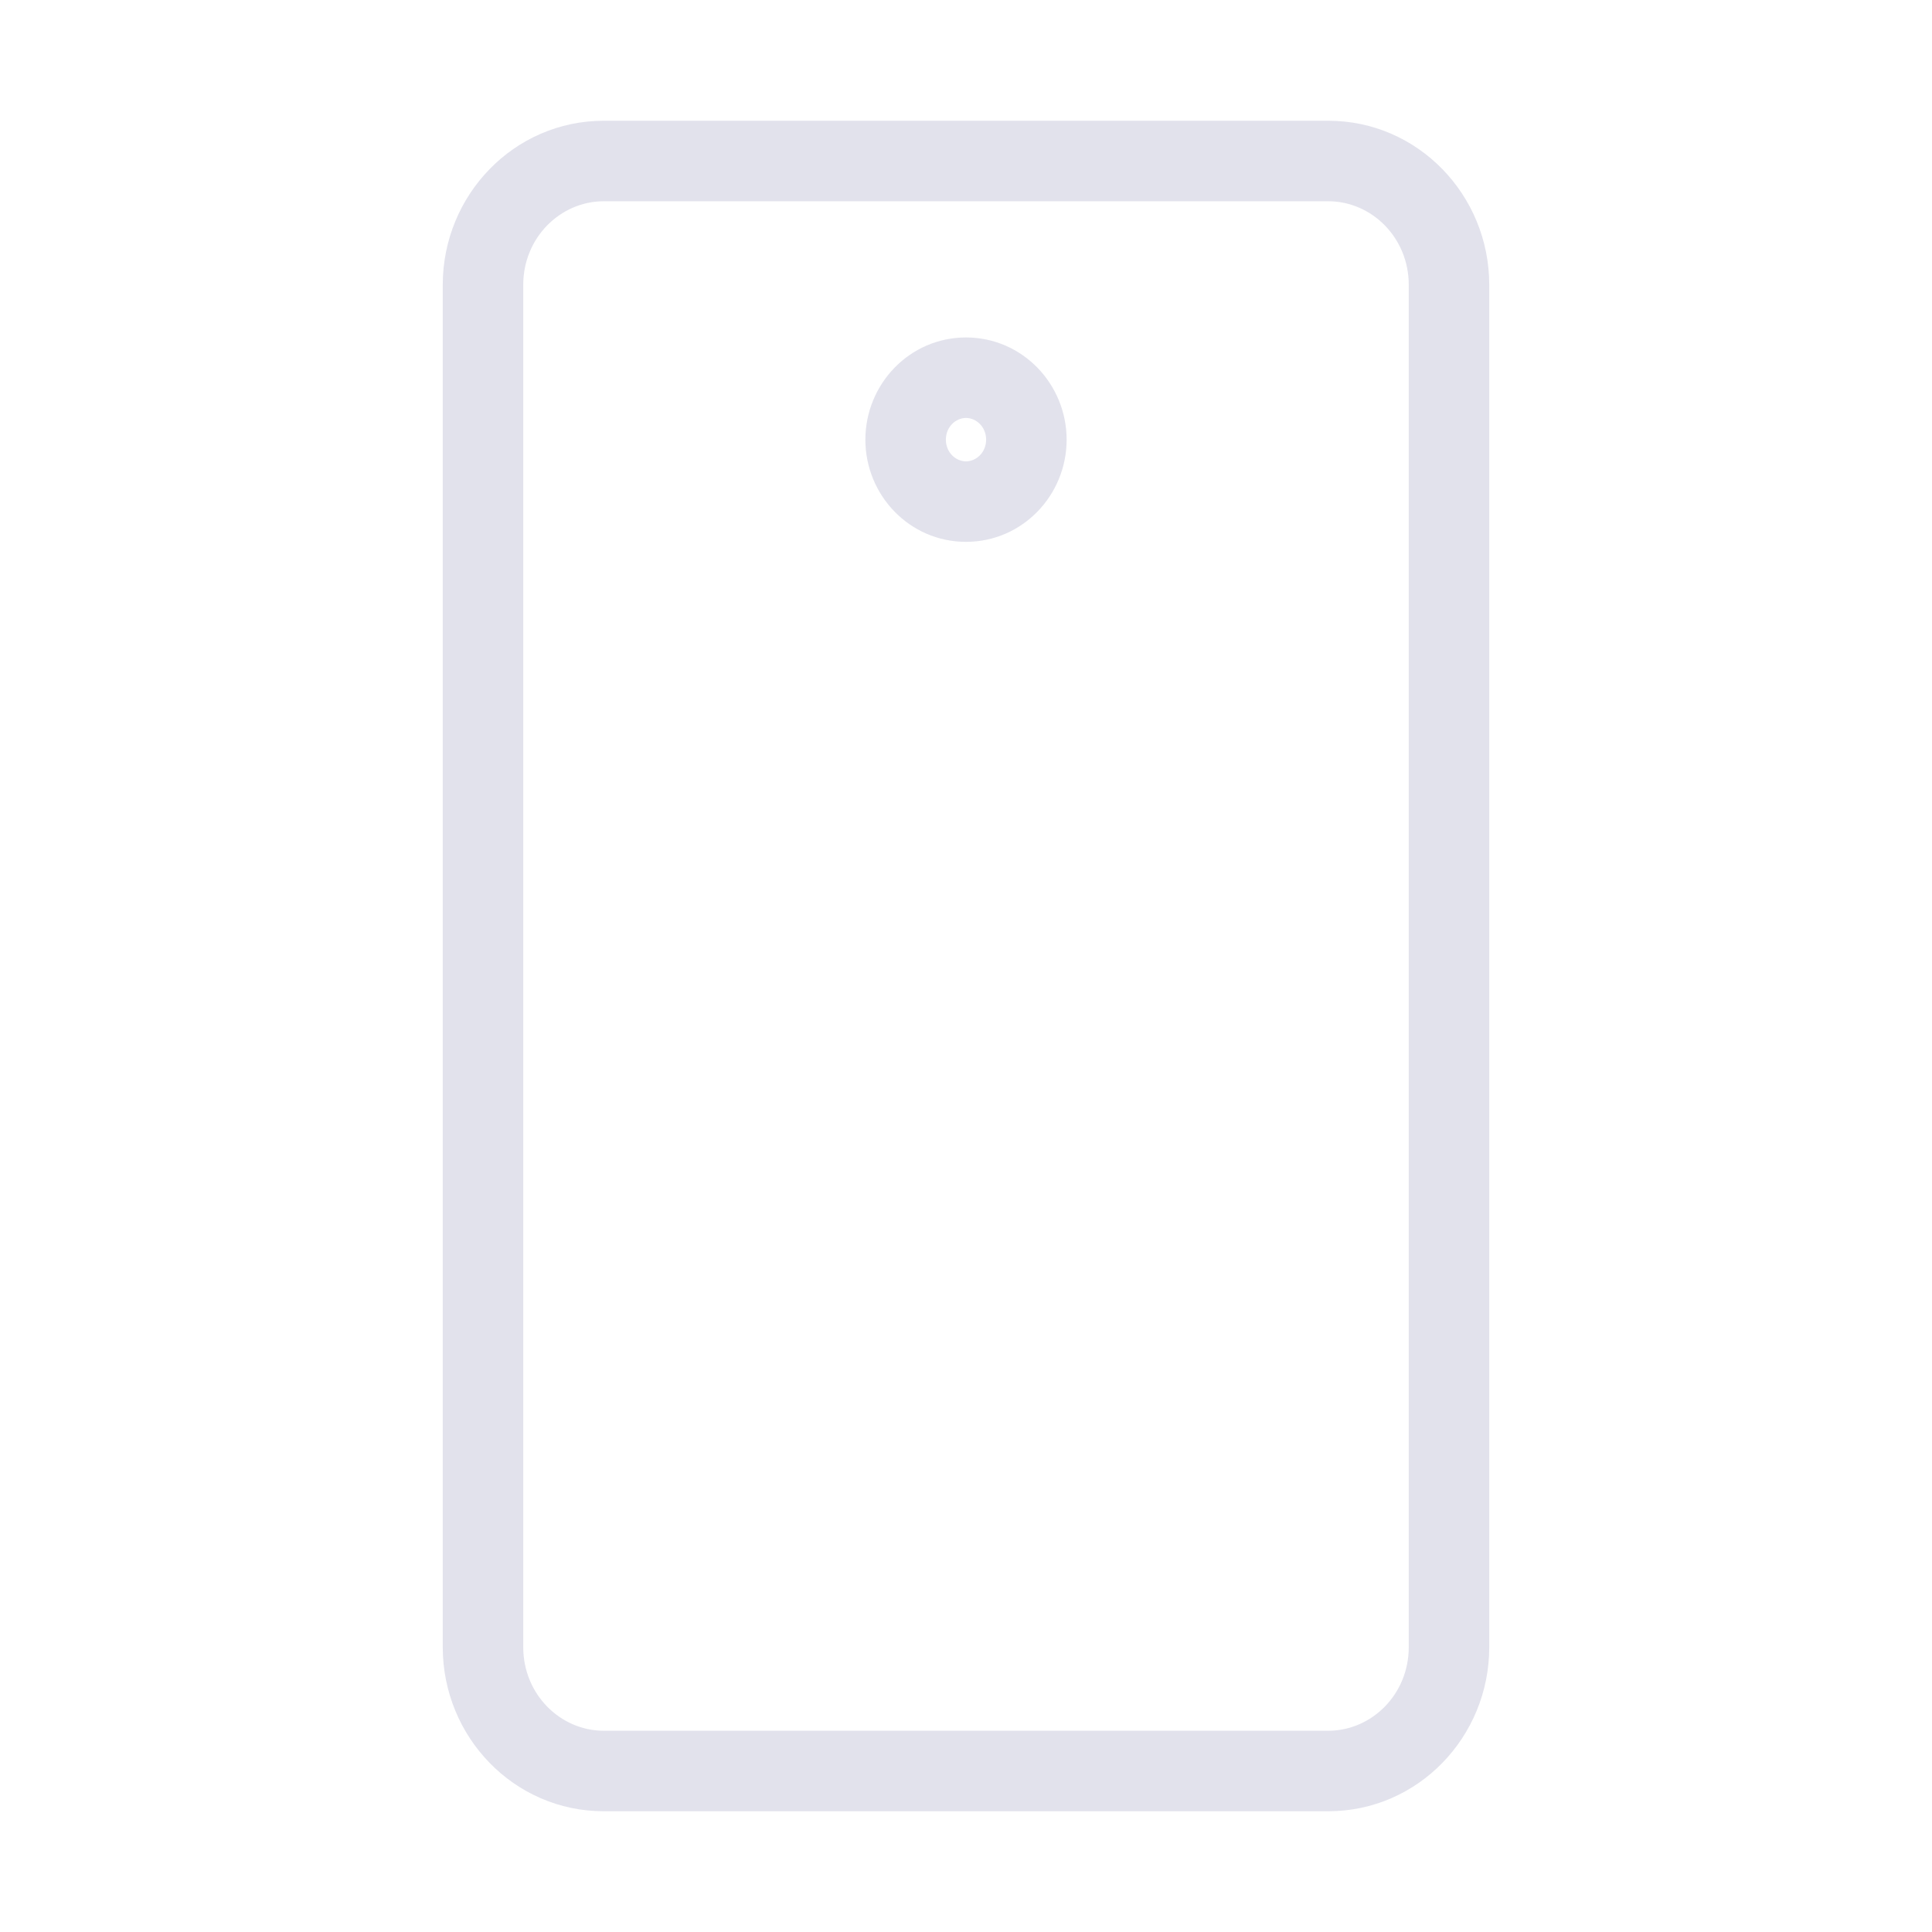
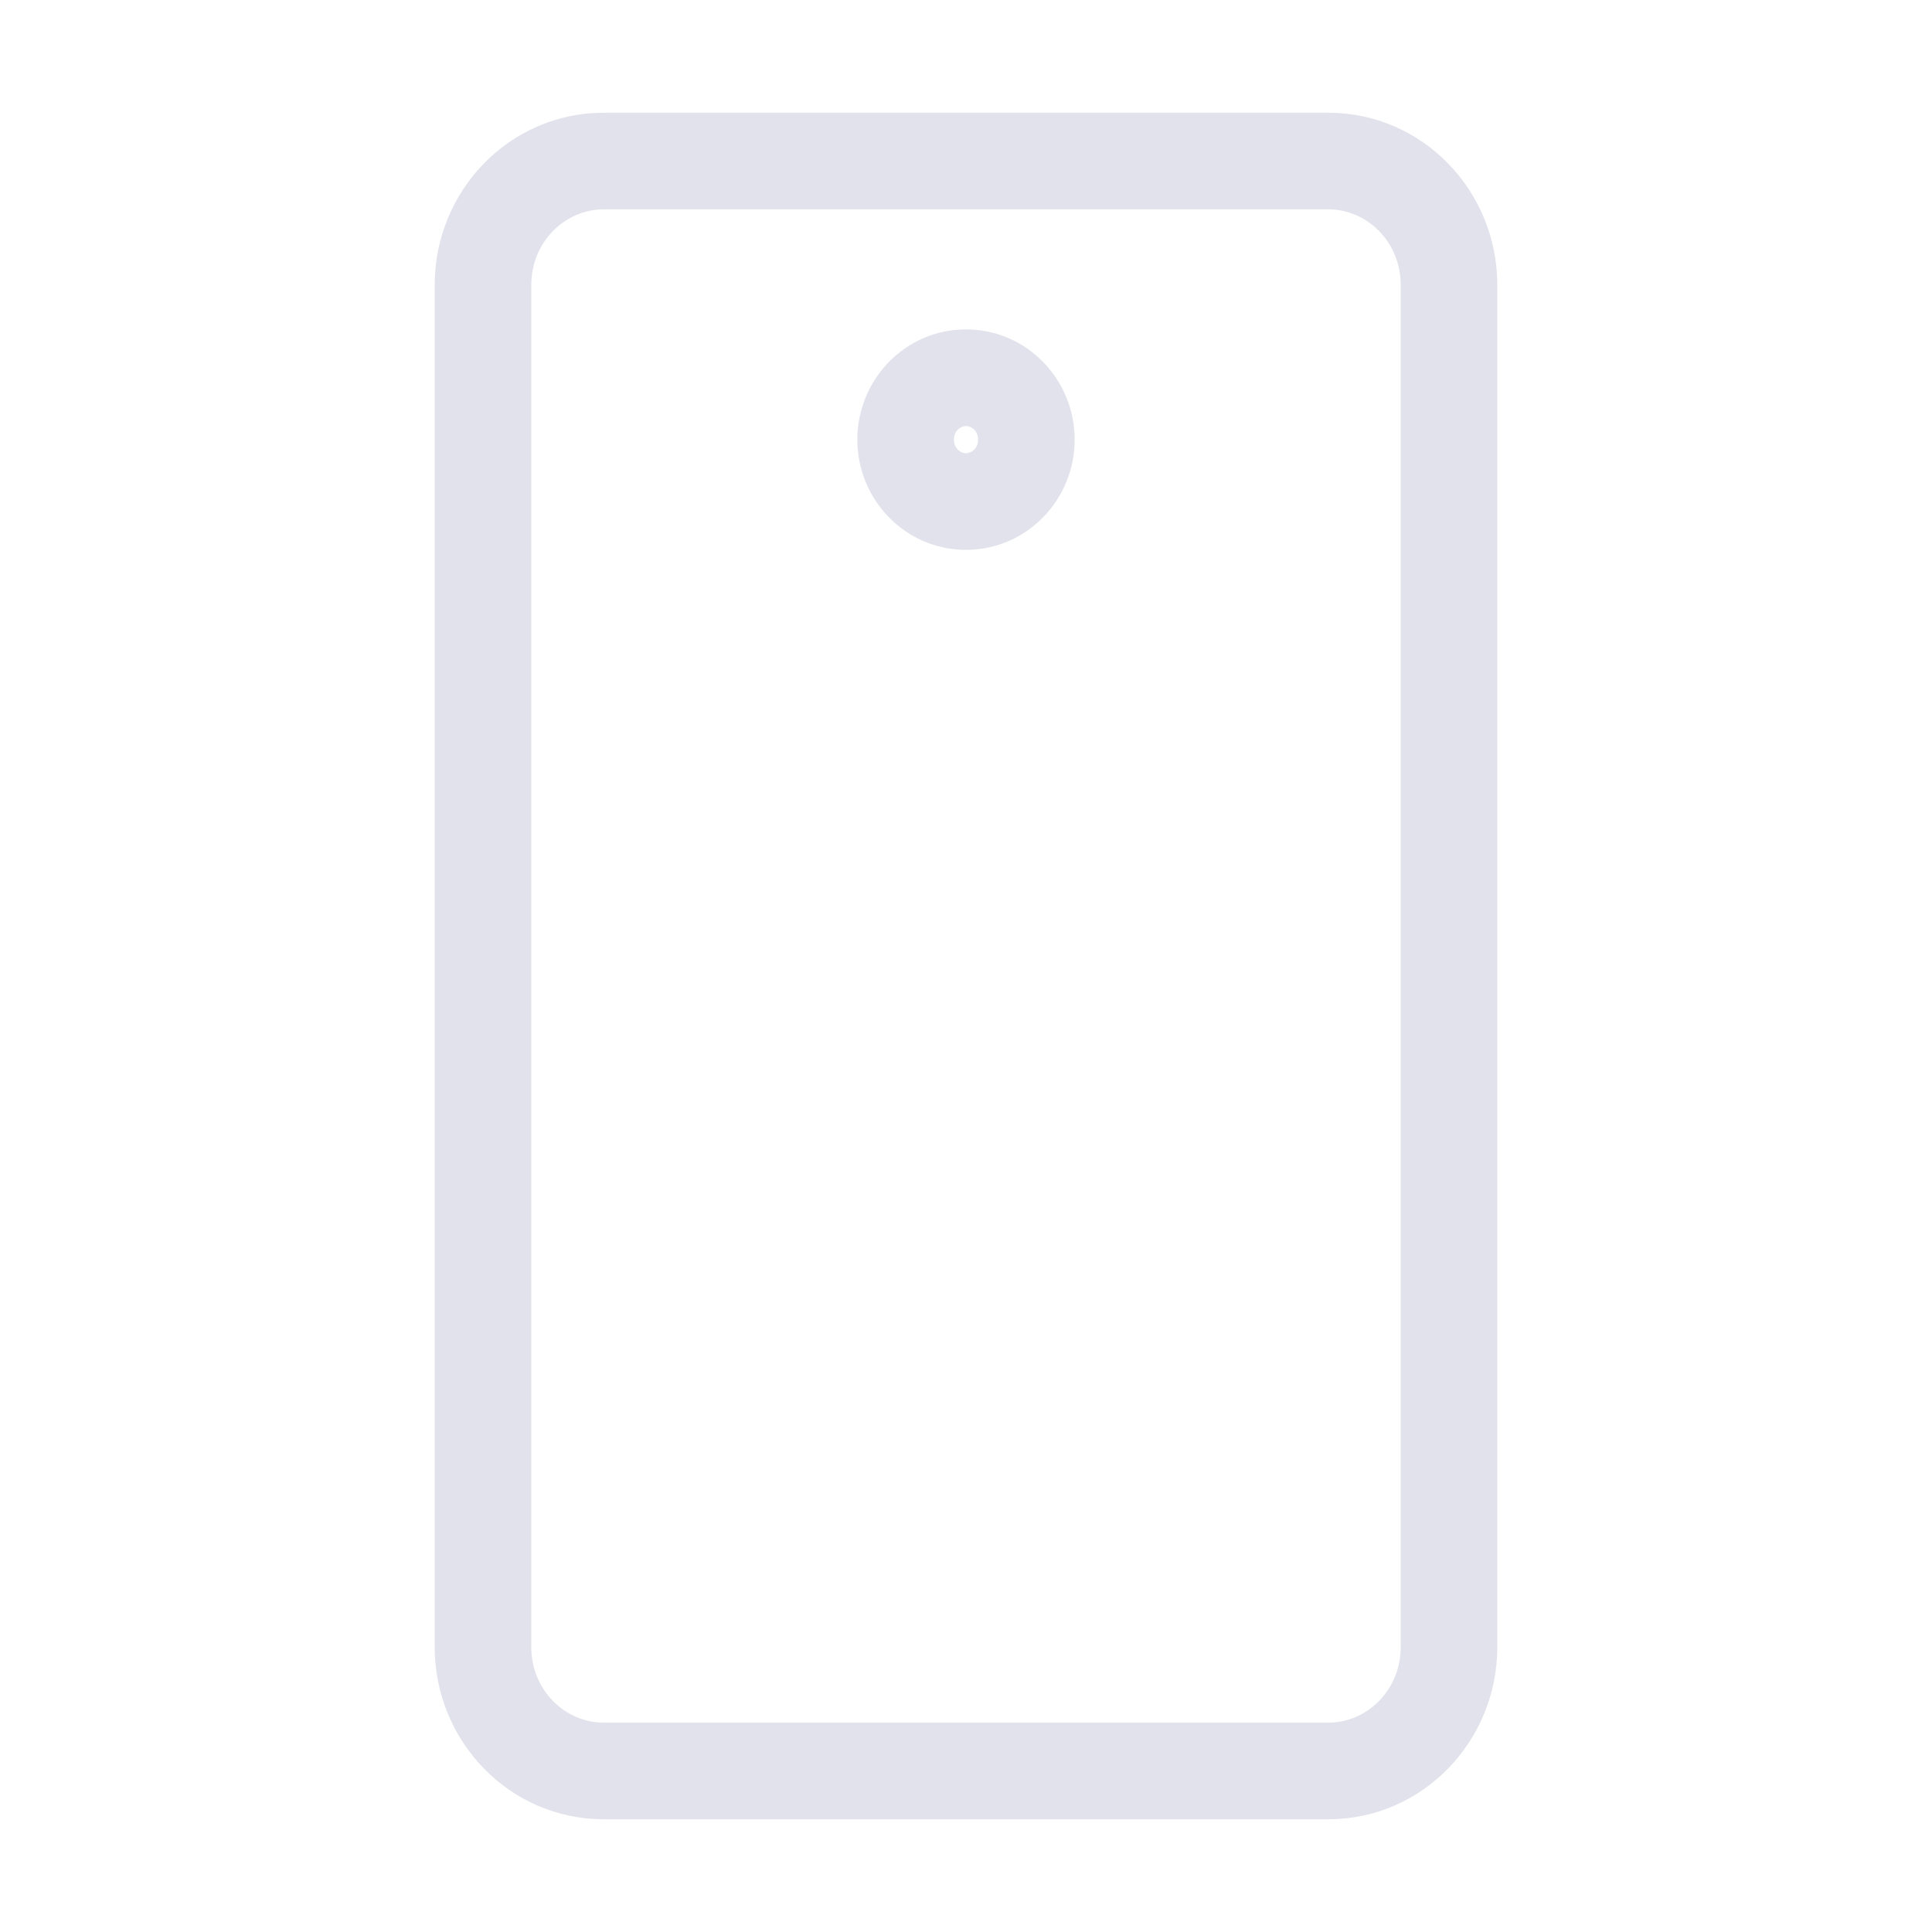
- <svg xmlns="http://www.w3.org/2000/svg" preserveAspectRatio="none" overflow="visible" style="display: block;" width="24" height="24" viewBox="0 0 24 24" fill="none">
+ <svg xmlns="http://www.w3.org/2000/svg" preserveAspectRatio="none" overflow="visible" style="display: block;" width="20" height="20" viewBox="0 0 20 20" fill="none">
  <g id="Mask">
    <g id="Light / Devices / Mobile">
-       <path id="Vector" d="M18 3.538H17.5V20.462H18H18.5V3.538H18ZM18 20.462H17.5C17.5 21.047 17.04 21.5 16.5 21.5V22V22.5C17.616 22.5 18.5 21.575 18.5 20.462H18ZM16.5 22V21.5H7.5V22V22.5H16.5V22ZM7.5 22V21.5C6.96 21.5 6.5 21.047 6.5 20.462H6H5.5C5.5 21.575 6.384 22.5 7.5 22.5V22ZM6 20.462H6.5V3.538H6H5.5V20.462H6ZM6 3.538H6.5C6.5 2.953 6.96 2.5 7.5 2.5V2V1.5C6.384 1.5 5.5 2.425 5.5 3.538H6ZM7.5 2V2.5H16.5V2V1.5H7.5V2ZM16.5 2V2.5C17.04 2.5 17.5 2.953 17.5 3.538H18H18.5C18.5 2.425 17.616 1.5 16.5 1.5V2ZM12.75 5.462H12.25C12.25 5.622 12.126 5.731 12 5.731V6.231V6.731C12.702 6.731 13.25 6.151 13.25 5.462H12.75ZM12 6.231V5.731C11.874 5.731 11.75 5.622 11.75 5.462H11.25H10.75C10.75 6.151 11.298 6.731 12 6.731V6.231ZM11.25 5.462H11.75C11.75 5.301 11.874 5.192 12 5.192V4.692V4.192C11.298 4.192 10.75 4.773 10.75 5.462H11.25ZM12 4.692V5.192C12.126 5.192 12.25 5.301 12.25 5.462H12.75H13.25C13.25 4.773 12.702 4.192 12 4.192V4.692Z" fill="#E2E2EC" />
+       <path id="Vector" d="M15 2.949H14.5V17.051H15H15.5V2.949H15ZM15 17.051H14.5C14.5 17.495 14.152 17.833 13.75 17.833V18.333V18.833C14.728 18.833 15.5 18.023 15.5 17.051H15ZM13.75 18.333V17.833H6.25V18.333V18.833H13.75V18.333ZM6.25 18.333V17.833C5.848 17.833 5.5 17.495 5.5 17.051H5H4.5C4.5 18.023 5.272 18.833 6.25 18.833V18.333ZM5 17.051H5.5V2.949H5H4.5V17.051H5ZM5 2.949H5.5C5.5 2.505 5.848 2.167 6.25 2.167V1.667V1.167C5.272 1.167 4.5 1.977 4.5 2.949H5ZM6.25 1.667V2.167H13.75V1.667V1.167H6.25V1.667ZM13.75 1.667V2.167C14.152 2.167 14.5 2.505 14.5 2.949H15H15.5C15.5 1.977 14.728 1.167 13.75 1.167V1.667ZM10.625 4.551H10.125C10.125 4.641 10.057 4.692 10 4.692V5.192V5.692C10.633 5.692 11.125 5.169 11.125 4.551H10.625ZM10 5.192V4.692C9.943 4.692 9.875 4.641 9.875 4.551H9.375H8.875C8.875 5.169 9.367 5.692 10 5.692V5.192ZM9.375 4.551H9.875C9.875 4.461 9.943 4.41 10 4.41V3.91V3.41C9.367 3.41 8.875 3.933 8.875 4.551H9.375ZM10 3.91V4.41C10.057 4.41 10.125 4.461 10.125 4.551H10.625H11.125C11.125 3.933 10.633 3.41 10 3.41V3.91Z" fill="#E2E2EC" />
    </g>
  </g>
</svg>
